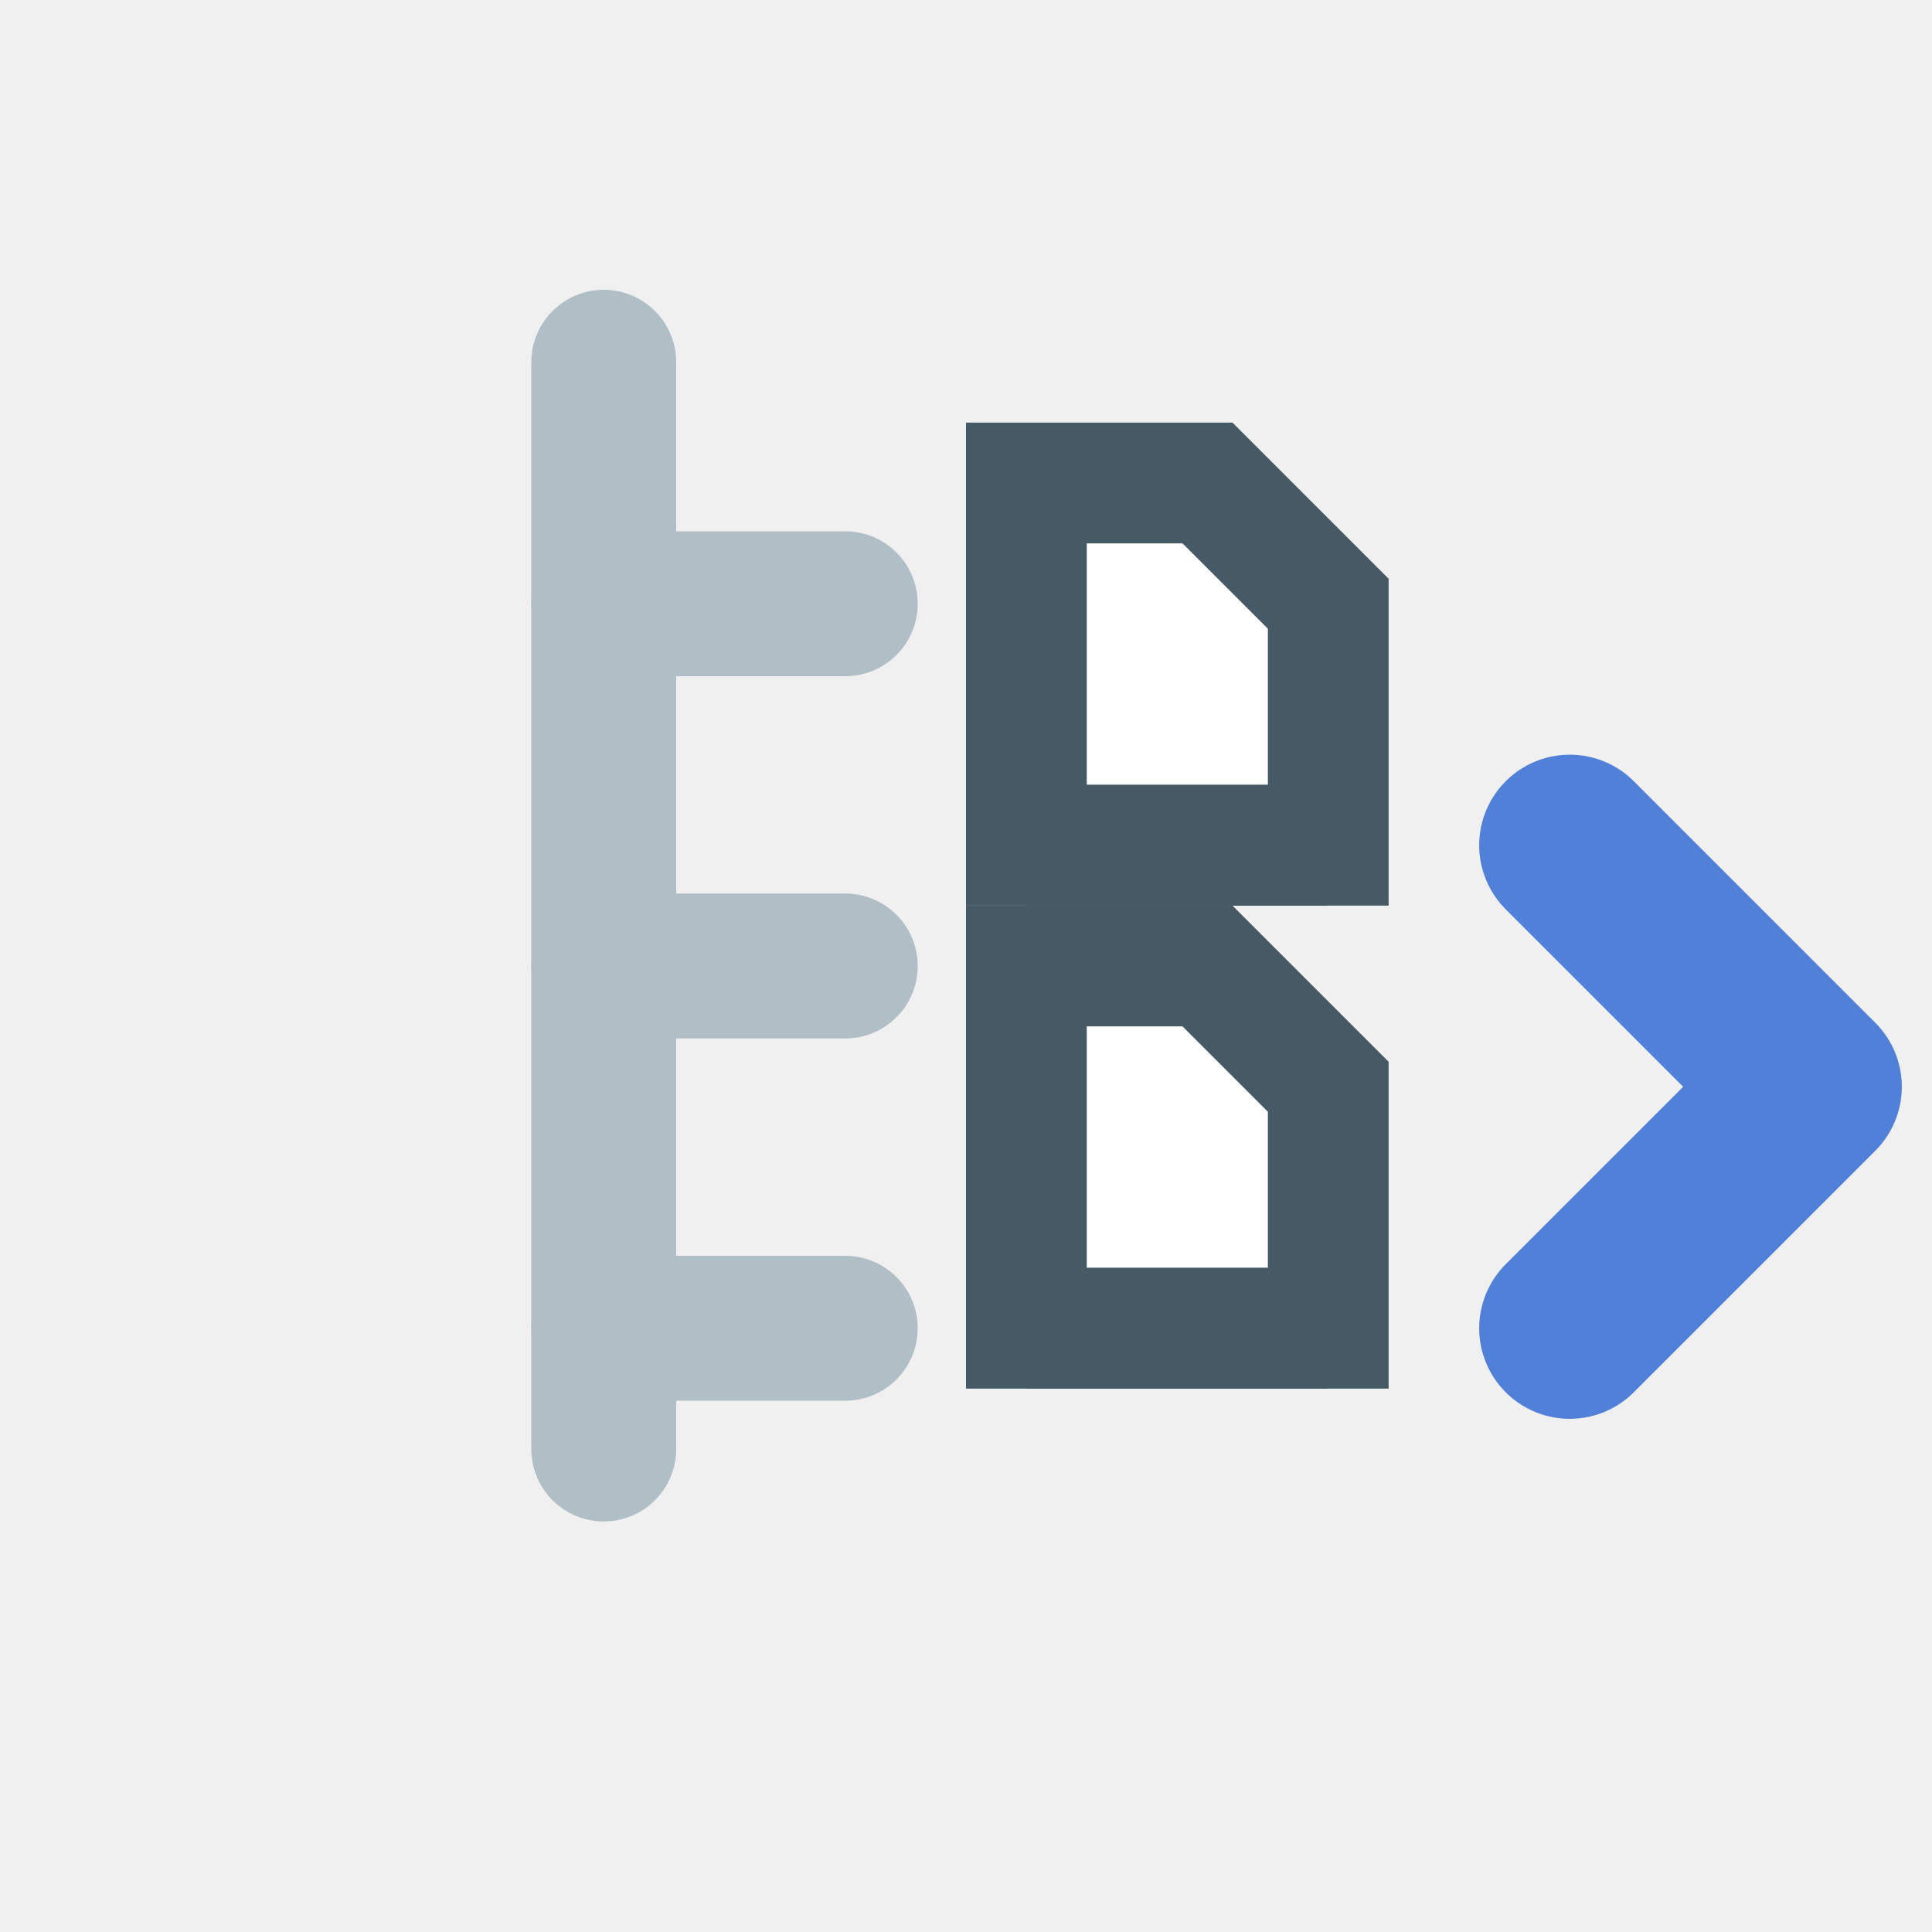
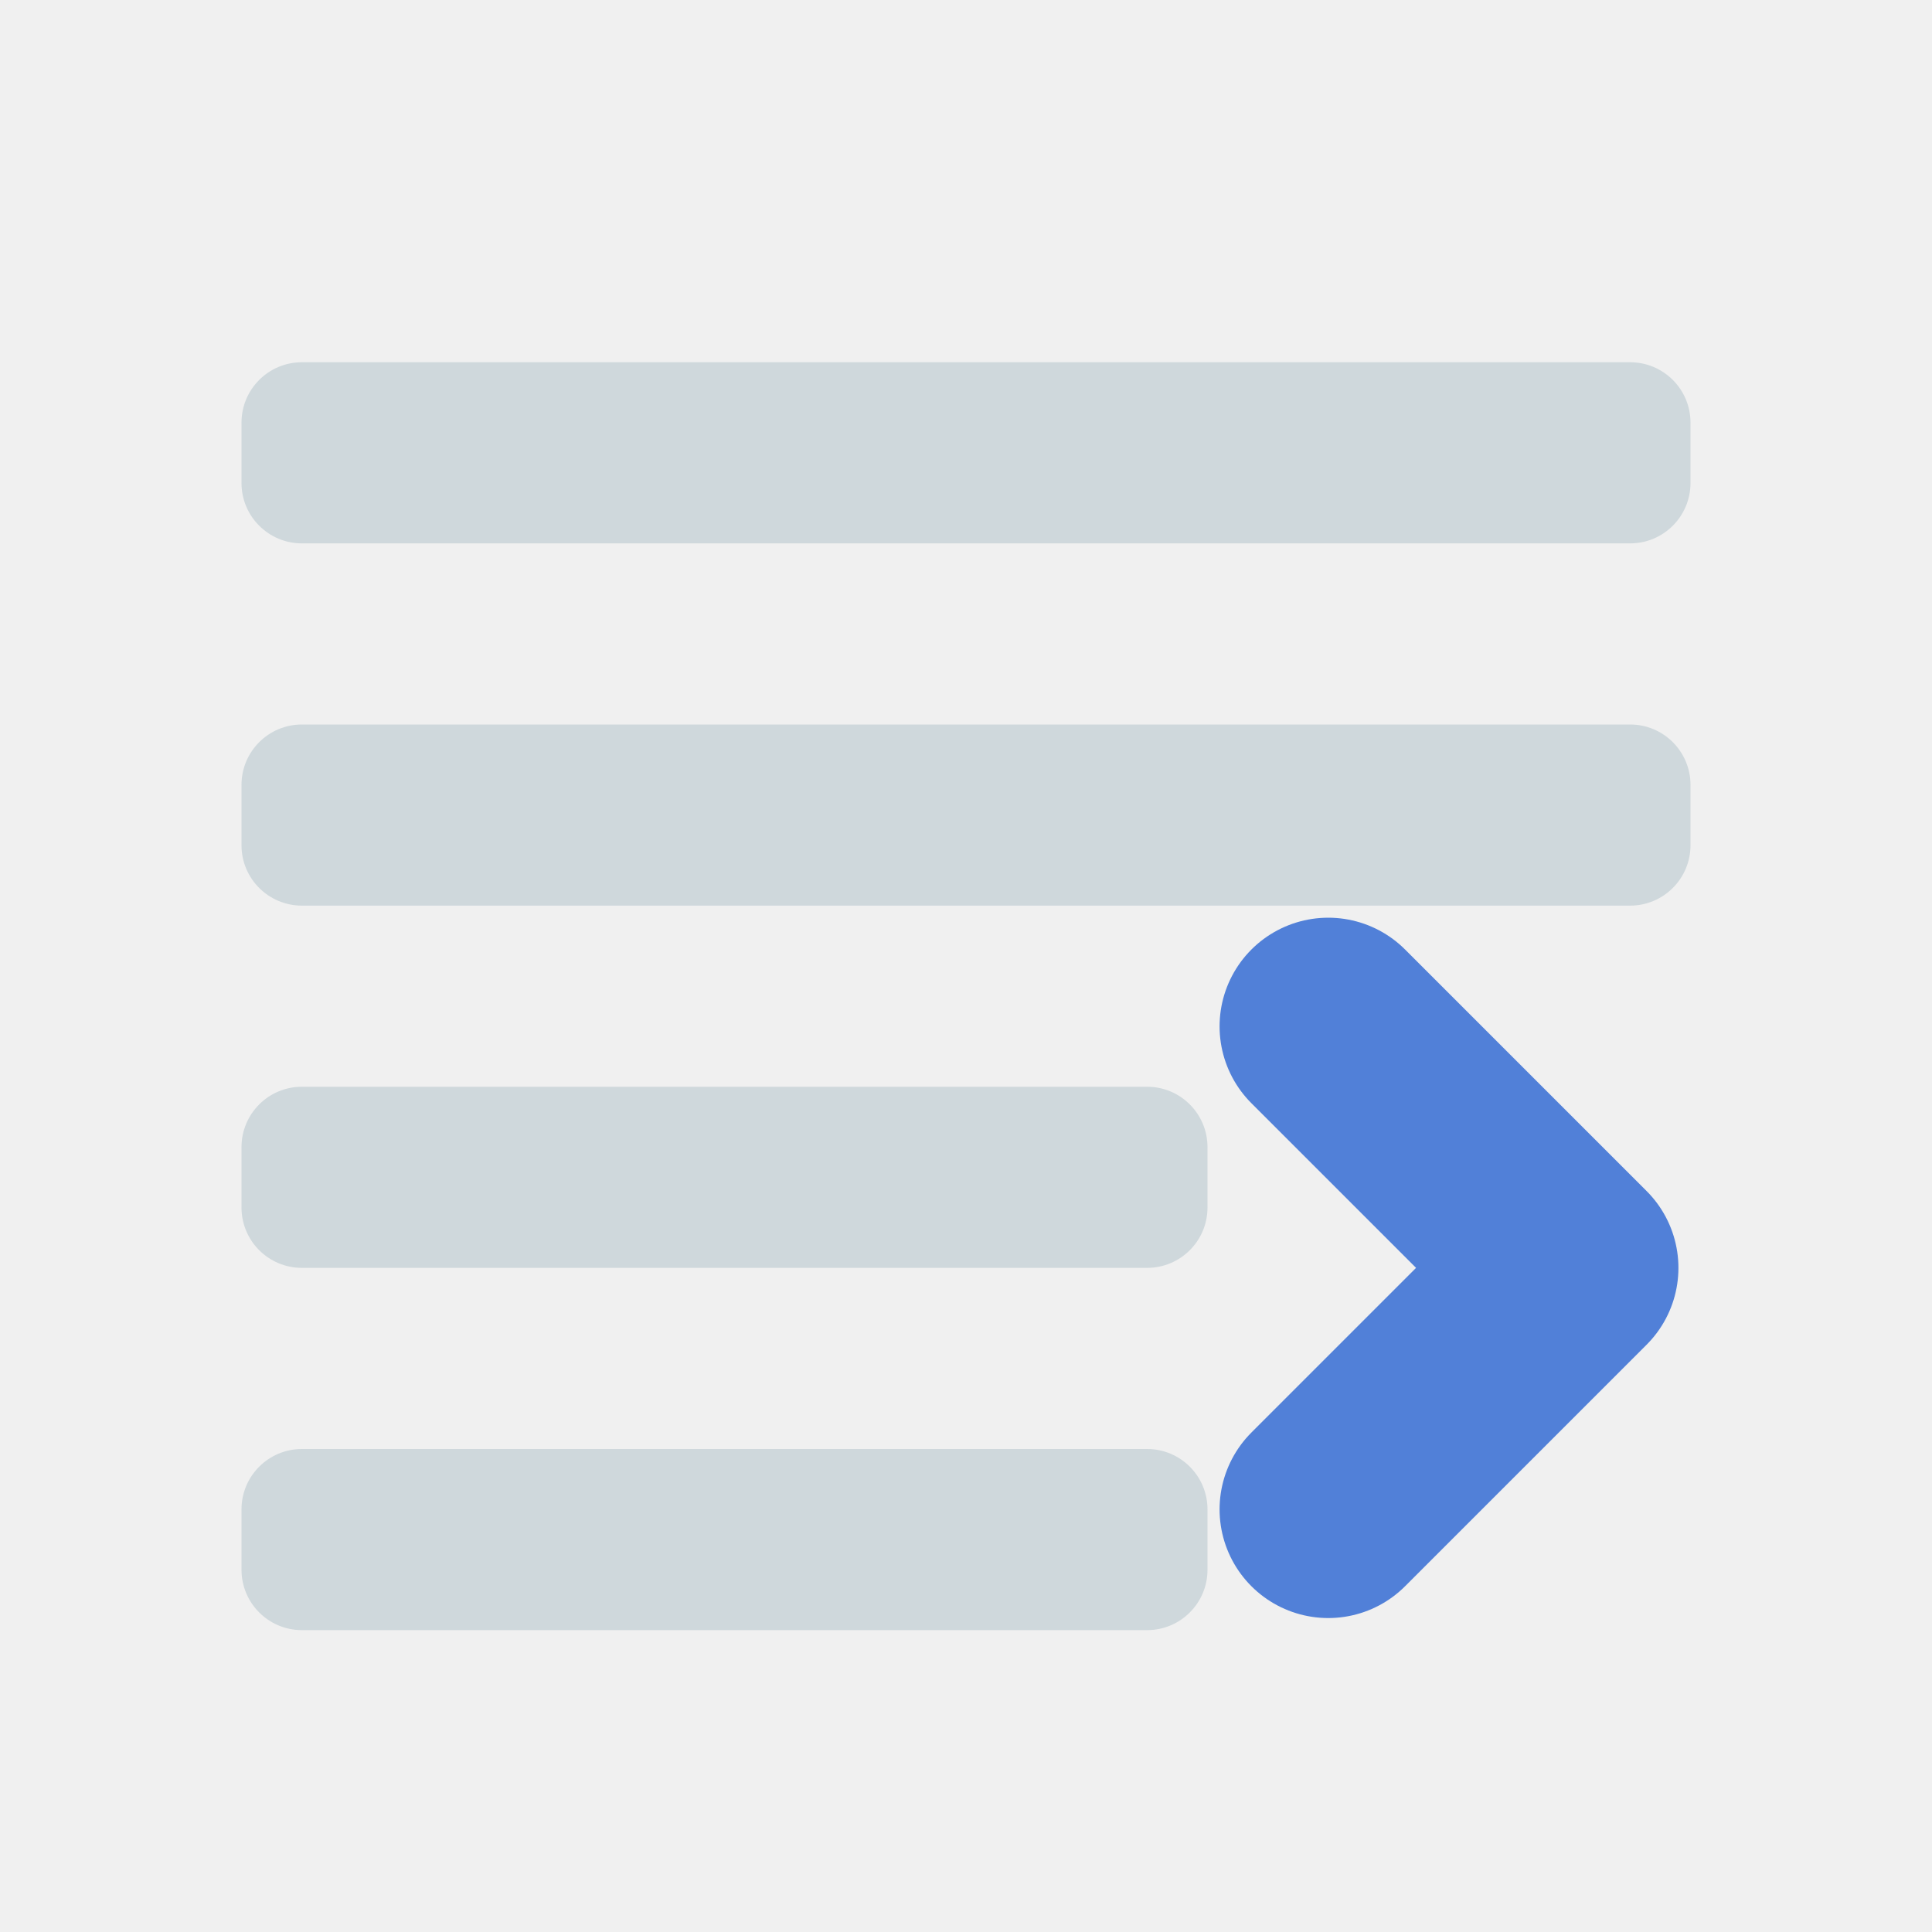
<svg xmlns="http://www.w3.org/2000/svg" width="16" height="16" viewBox="0 0 16 16" fill="none">
-   <path d="M5 3V12" stroke="#B0BEC5" stroke-width="1.2" stroke-linecap="round" />
-   <path d="M5 5H7" stroke="#B0BEC5" stroke-width="1.2" stroke-linecap="round" />
-   <path d="M5 8H7" stroke="#B0BEC5" stroke-width="1.2" stroke-linecap="round" />
-   <path d="M5 11H7" stroke="#B0BEC5" stroke-width="1.2" stroke-linecap="round" />
-   <path d="M8.5 4L10 4L11 5L11 7L8.5 7L8.5 4Z" fill="white" stroke="#455A64" stroke-width="1" />
-   <path d="M8.5 7L11 7" stroke="#455A64" stroke-width="1" />
-   <path d="M8.5 8L10 8L11 9L11 11L8.5 11L8.5 8Z" fill="white" stroke="#455A64" stroke-width="1" />
-   <path d="M8.5 11L11 11" stroke="#455A64" stroke-width="1" />
-   <path d="M13 7L15 9L13 11" stroke="#5180D8" stroke-width="1.5" stroke-linecap="round" stroke-linejoin="round" />
+   <rect x="2" y="3" width="12" height="1.5" rx="0.5" fill="#CFD8DC" />
+   <rect x="2" y="6" width="12" height="1.5" rx="0.5" fill="#CFD8DC" />
+   <rect x="2" y="9" width="8" height="1.5" rx="0.5" fill="#CFD8DC" />
+   <rect x="2" y="12" width="8" height="1.5" rx="0.5" fill="#CFD8DC" />
+   <path d="M11 8.5L13 10.5L11 12.5" stroke="#5180D8" stroke-width="1.8" stroke-linecap="round" stroke-linejoin="round" />
</svg>
